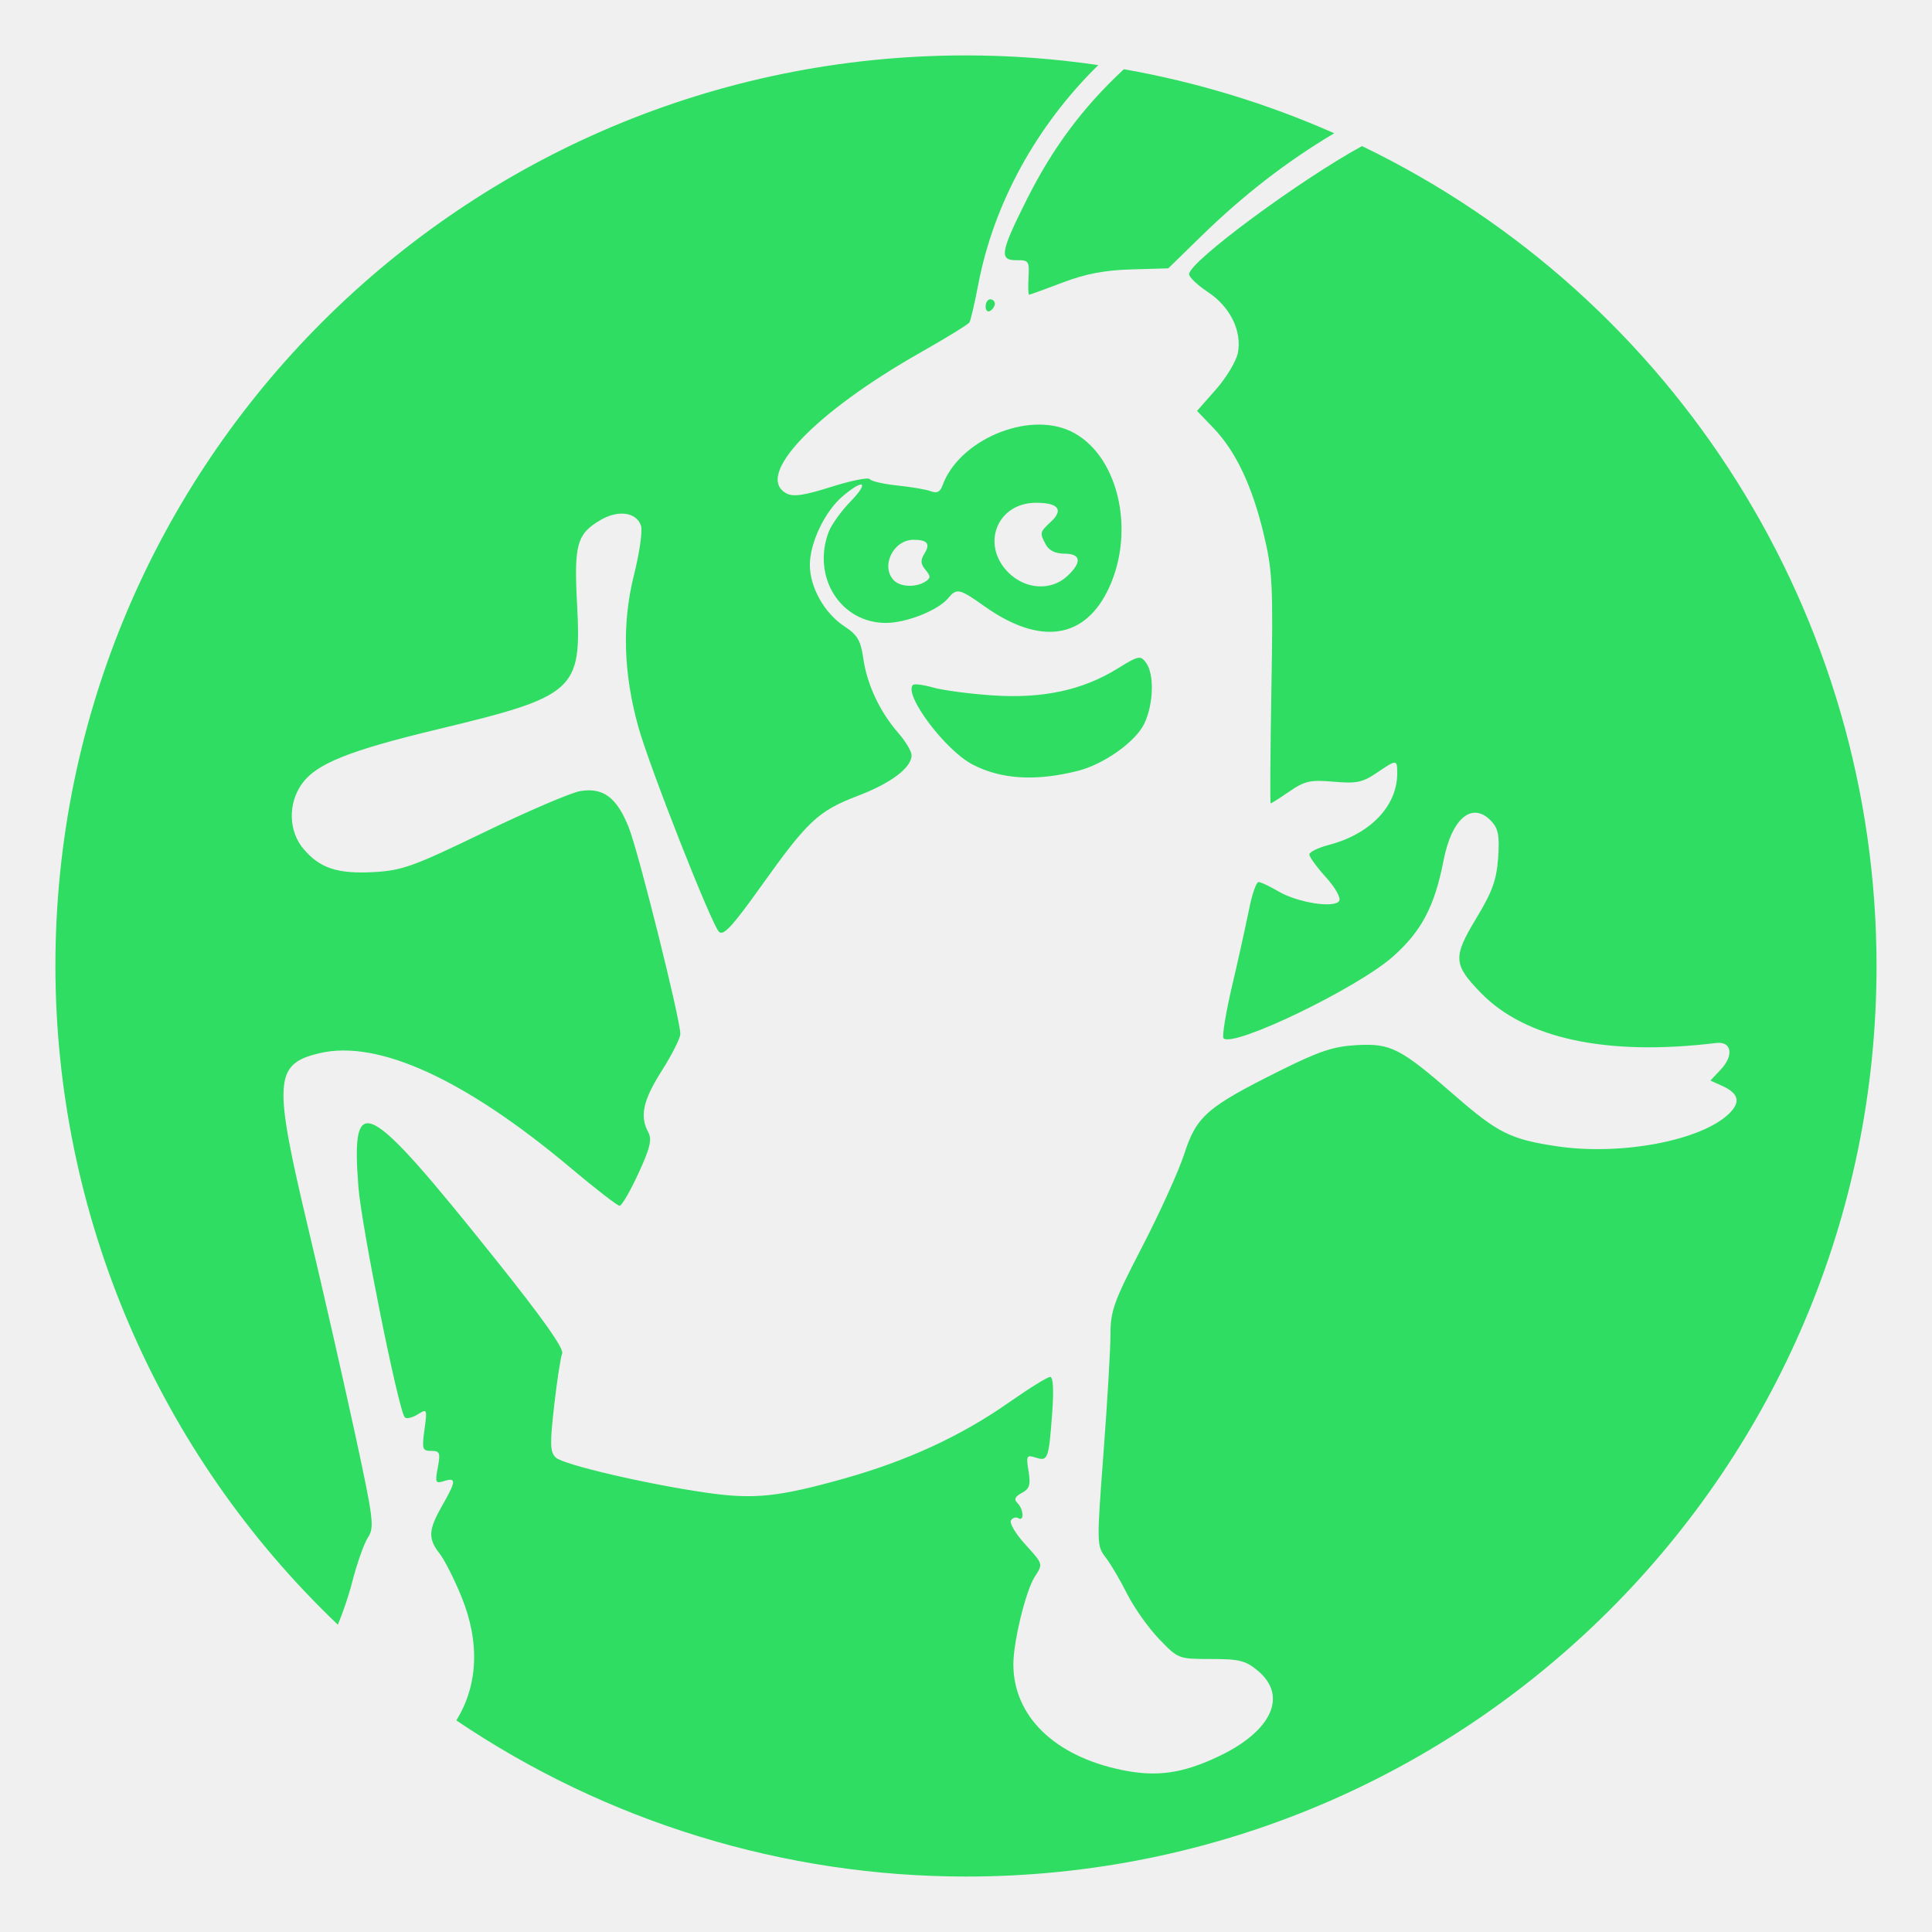
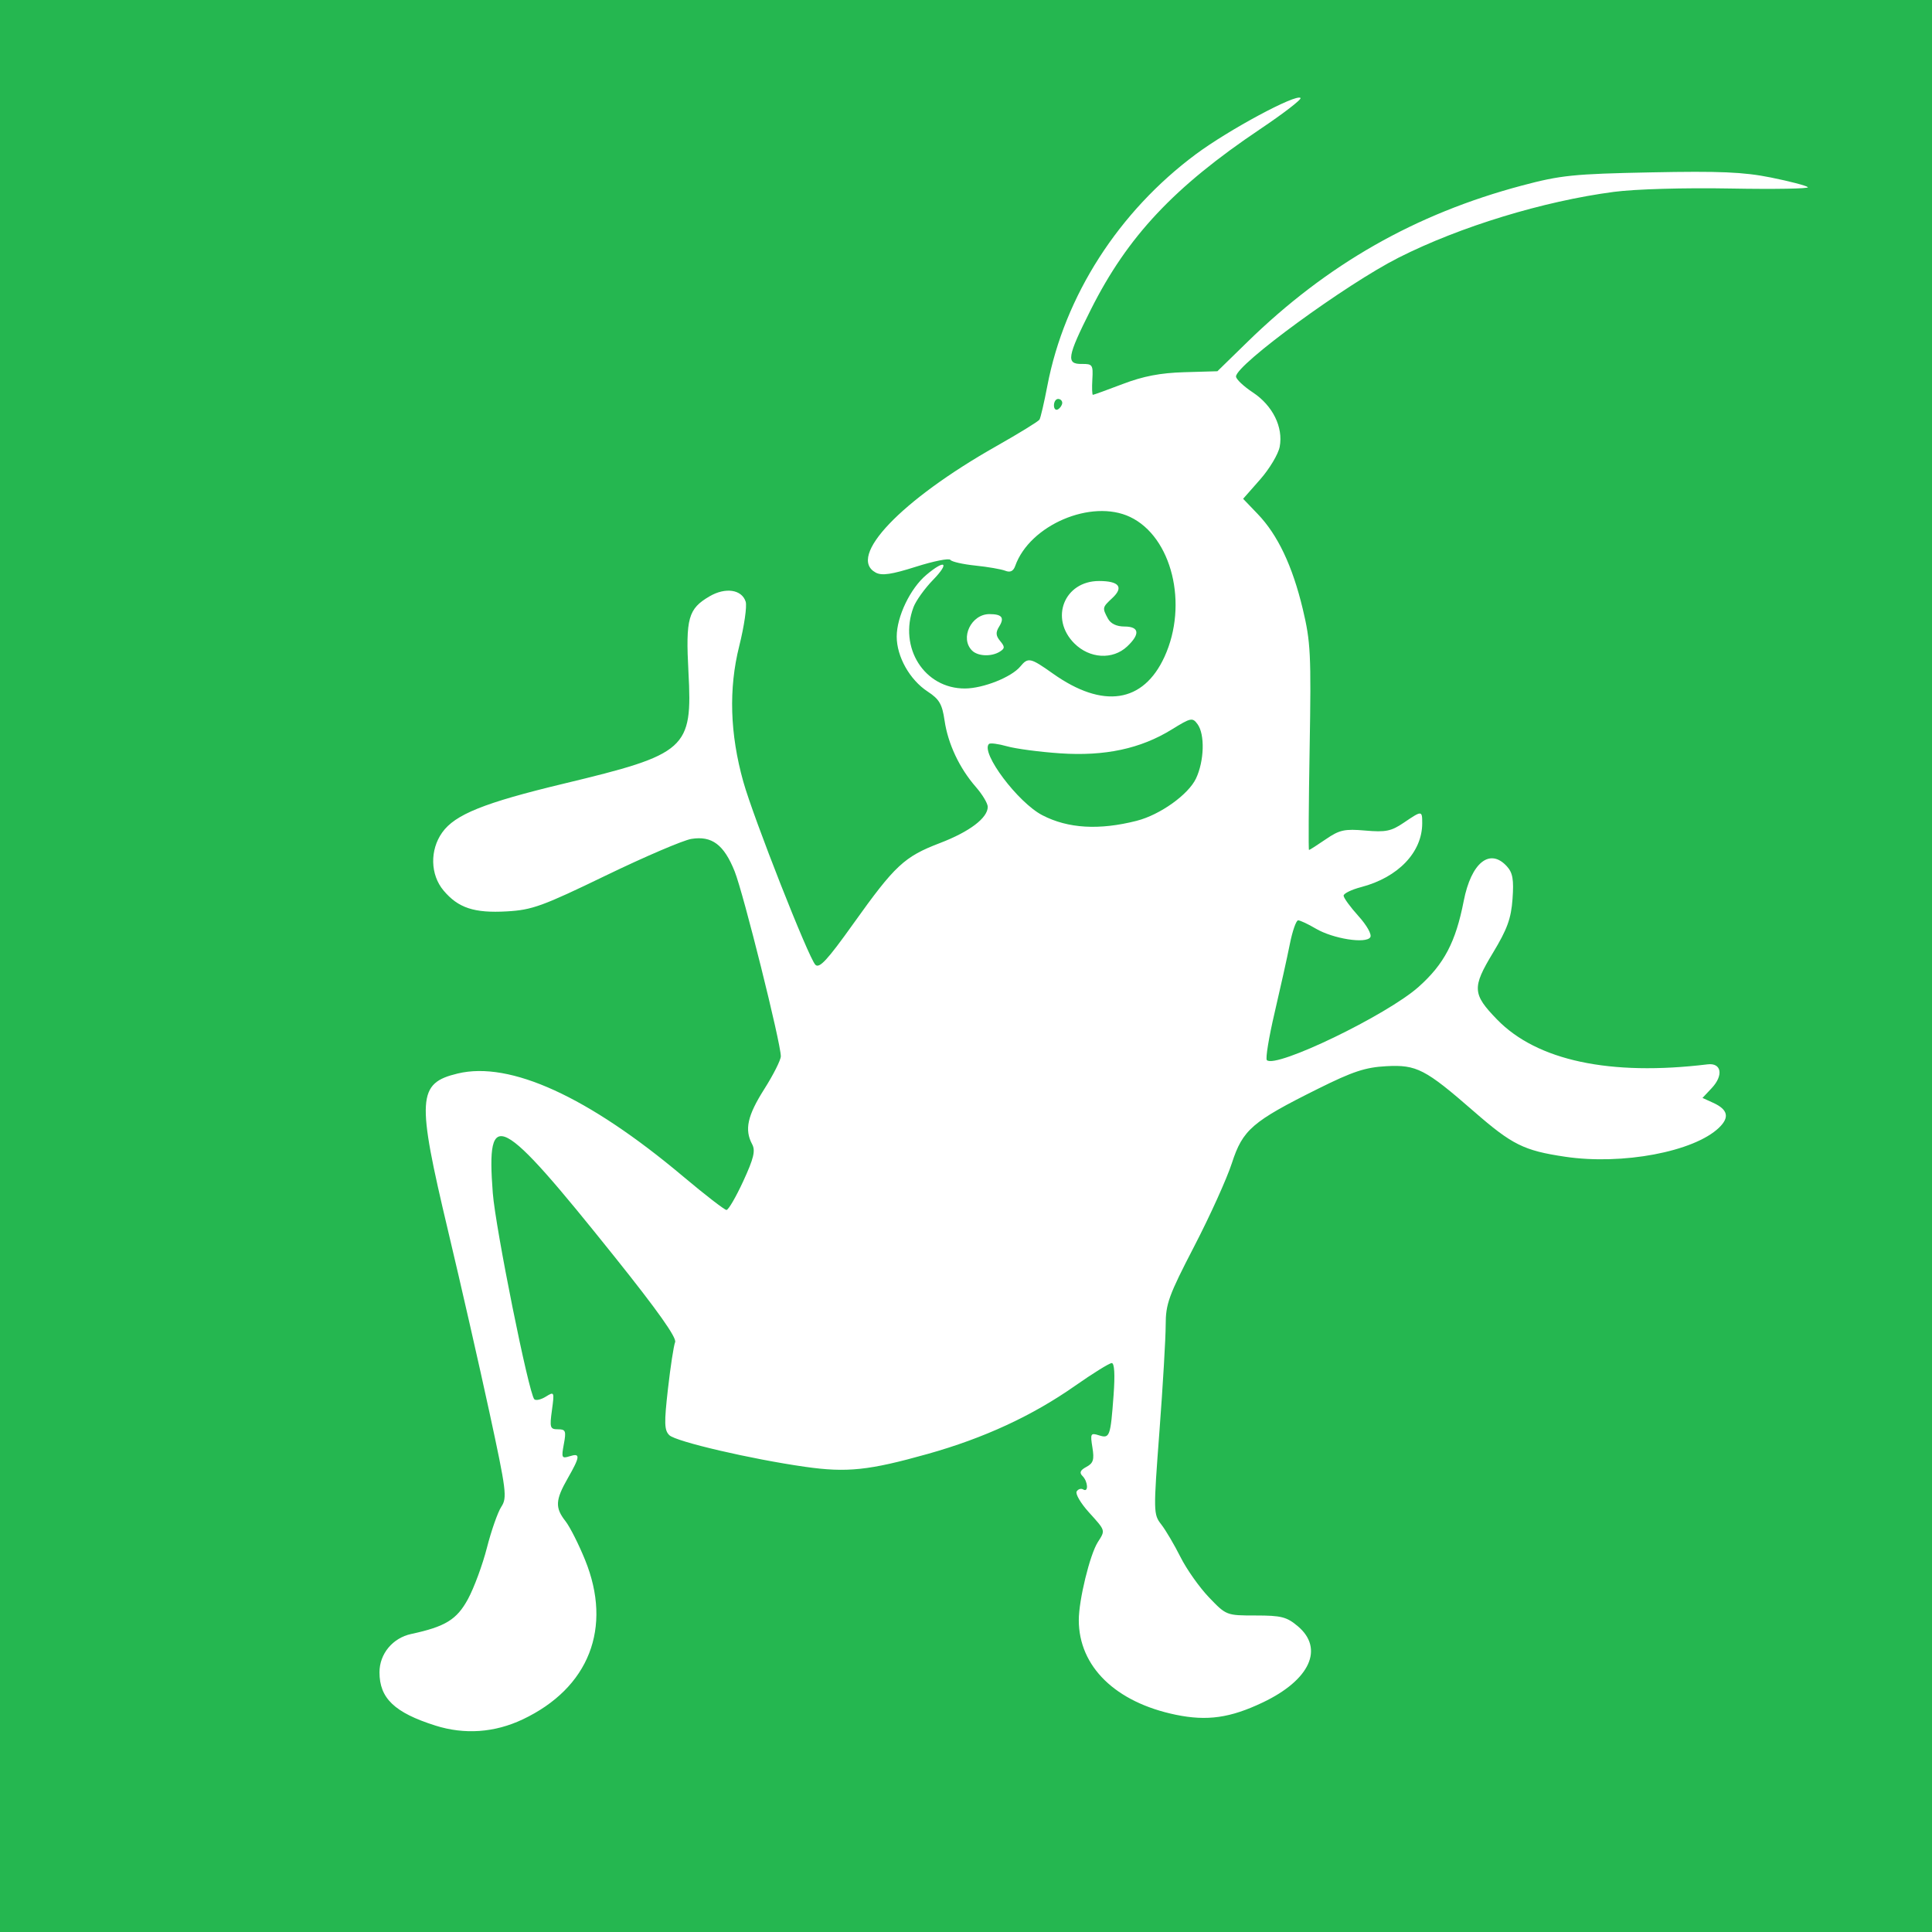
- <svg xmlns="http://www.w3.org/2000/svg" width="512" height="512" viewBox="0 0 135.47 135.47">
-   <path d="M67.733 3.885A63.848 63.848 0 0 0 3.885 67.733a63.848 63.848 0 0 0 19.807 46.191c.369-.9.749-2.003.98-2.908.344-1.343.851-2.787 1.128-3.21.466-.71.398-1.248-.93-7.391a866.07 866.07 0 0 0-3.243-14.23c-2.48-10.42-2.409-11.572.759-12.332 4.1-.984 10.219 1.81 17.653 8.061 1.723 1.449 3.256 2.634 3.406 2.634.151 0 .742-1.015 1.314-2.256.826-1.792.97-2.388.697-2.897-.611-1.142-.37-2.239.95-4.32.712-1.121 1.296-2.28 1.297-2.573.006-1.011-2.929-12.766-3.617-14.488-.838-2.097-1.784-2.807-3.394-2.545-.64.104-3.66 1.396-6.71 2.872-4.973 2.406-5.772 2.696-7.752 2.808-2.56.144-3.806-.267-4.96-1.638-1.04-1.236-1.083-3.169-.103-4.545 1.006-1.413 3.286-2.33 9.528-3.83 9.654-2.318 10.091-2.71 9.77-8.737-.225-4.227-.02-4.964 1.655-5.942 1.245-.727 2.526-.537 2.83.42.113.356-.115 1.924-.507 3.486-.836 3.333-.729 6.872.32 10.622.79 2.82 5.112 13.8 5.647 14.346.312.318.937-.358 2.98-3.222 3.261-4.571 3.987-5.247 6.78-6.314 2.323-.888 3.75-1.969 3.75-2.839 0-.27-.417-.97-.928-1.555-1.293-1.482-2.189-3.383-2.455-5.211-.188-1.287-.414-1.675-1.325-2.27-1.403-.918-2.425-2.735-2.425-4.309 0-1.562 1.062-3.775 2.32-4.833 1.487-1.252 1.853-.974.521.397-.65.669-1.336 1.627-1.525 2.13-1.191 3.164.85 6.389 4.034 6.374 1.43-.006 3.644-.886 4.337-1.724.608-.735.79-.696 2.554.556 3.925 2.785 7.085 2.308 8.746-1.32 1.881-4.11.577-9.4-2.7-10.955-3.023-1.435-7.864.63-9 3.838-.147.413-.39.532-.778.379-.31-.123-1.367-.306-2.348-.407-.981-.101-1.862-.303-1.957-.447-.096-.145-1.308.096-2.694.536-1.907.606-2.673.719-3.15.463-2.281-1.22 1.957-5.67 9.436-9.904 1.78-1.008 3.307-1.948 3.394-2.089.087-.14.365-1.338.618-2.66 1.092-5.707 4.09-11.134 8.415-15.38a63.848 63.848 0 0 0-9.277-.68zm11.072.968c-2.933 2.727-5.012 5.565-6.795 9.112-1.874 3.73-1.969 4.298-.711 4.28.829-.012.886.073.82 1.203-.04.669-.02 1.216.043 1.216s1.116-.382 2.34-.848c1.61-.614 2.948-.87 4.823-.925l2.594-.075 2.352-2.295c2.921-2.85 5.992-5.224 9.285-7.177a63.848 63.848 0 0 0-14.751-4.491zm16.7 5.39c-4.303 2.343-12.127 8.1-12.127 8.986 0 .207.595.77 1.323 1.252 1.553 1.027 2.388 2.719 2.1 4.253-.108.575-.797 1.728-1.53 2.562l-1.336 1.517 1.148 1.195c1.566 1.632 2.72 4.066 3.526 7.44.618 2.583.666 3.55.54 10.861-.077 4.415-.1 8.026-.051 8.026.048 0 .642-.379 1.319-.842 1.074-.736 1.467-.823 3.095-.68 1.595.14 2.03.05 3.014-.616 1.423-.966 1.445-.965 1.445.04 0 2.275-1.884 4.246-4.784 5.005-.758.199-1.378.501-1.378.672 0 .171.523.89 1.162 1.597.661.732 1.062 1.447.93 1.66-.329.533-2.922.122-4.275-.676-.603-.356-1.224-.647-1.38-.647-.155 0-.449.84-.652 1.865a217.4 217.4 0 0 1-1.191 5.371c-.452 1.93-.726 3.602-.61 3.719.685.685 9.408-3.526 11.893-5.74 2.002-1.785 2.906-3.506 3.537-6.735.587-3.01 2.052-4.18 3.385-2.707.456.504.548 1.037.438 2.55-.11 1.54-.412 2.367-1.535 4.226-1.643 2.72-1.612 3.228.322 5.22 3.13 3.226 8.861 4.447 16.504 3.516 1.088-.132 1.26.864.32 1.864l-.723.77.837.38c1.158.528 1.301 1.14.456 1.953-1.958 1.884-7.572 2.943-12.063 2.275-3.234-.481-4.145-.934-7.156-3.56-3.803-3.313-4.481-3.663-6.857-3.534-1.641.088-2.623.413-5.351 1.77-5.158 2.567-5.897 3.205-6.748 5.826-.394 1.217-1.723 4.152-2.952 6.523-1.998 3.855-2.235 4.506-2.235 6.161 0 1.018-.22 4.769-.49 8.336-.477 6.327-.474 6.504.143 7.296.348.446 1.026 1.595 1.506 2.553s1.485 2.381 2.234 3.162c1.356 1.416 1.367 1.42 3.661 1.42 2.002 0 2.43.11 3.299.84 2.08 1.75.957 4.21-2.726 5.967-2.567 1.225-4.374 1.482-6.836.974-4.728-.977-7.6-3.782-7.6-7.42 0-1.57.867-5.13 1.488-6.106.604-.95.626-.875-.705-2.349-.639-.707-1.066-1.44-.95-1.627.116-.188.347-.258.513-.156.425.263.377-.62-.057-1.054-.263-.262-.181-.454.303-.713.545-.292.63-.565.473-1.527-.176-1.087-.139-1.156.509-.95.853.27.91.115 1.15-3.147.12-1.612.067-2.513-.145-2.513-.182 0-1.482.806-2.889 1.792-3.344 2.344-7.127 4.092-11.529 5.328-4.623 1.298-6.331 1.477-9.618 1.01-4.22-.602-10.113-1.975-10.632-2.478-.398-.385-.415-.945-.111-3.621.197-1.741.451-3.394.563-3.673.138-.342-1.387-2.493-4.71-6.647-9.065-11.33-10.1-11.875-9.58-5.046.21 2.75 2.824 15.74 3.254 16.17.121.122.528.03.903-.205.665-.415.677-.389.478 1.066-.187 1.364-.146 1.493.474 1.493.603 0 .654.13.46 1.163-.2 1.069-.164 1.146.45.95.862-.273.838.009-.146 1.73-.97 1.699-1.003 2.305-.18 3.352.345.438 1.038 1.808 1.54 3.043 1.314 3.231 1.138 6.24-.365 8.658a63.848 63.848 0 0 0 35.736 10.95 63.848 63.848 0 0 0 63.848-63.848 63.848 63.848 0 0 0-36.077-57.491zM69.434 20.987c-.178 0-.324.228-.324.506s.146.415.324.305c.178-.11.324-.338.324-.505 0-.168-.146-.306-.324-.306zm3.21 14.268c1.574 0 1.952.486 1.04 1.335-.787.734-.795.768-.347 1.605.216.404.679.628 1.297.628 1.168 0 1.248.59.21 1.565-1.129 1.061-2.94.955-4.138-.243-1.954-1.955-.792-4.89 1.937-4.89zm-8.591 2.595c.985 0 1.2.277.76.981-.28.45-.262.713.08 1.125.38.457.376.581-.02.832-.657.416-1.725.374-2.184-.084-.967-.968-.066-2.854 1.364-2.854zm15.893 8.276c-.265-.043-.667.185-1.61.768-2.438 1.505-5.243 2.104-8.74 1.866-1.605-.109-3.48-.357-4.165-.551-.685-.195-1.323-.277-1.417-.183-.672.672 2.269 4.593 4.19 5.586 2.014 1.042 4.447 1.185 7.396.434 1.82-.463 4.04-2.047 4.64-3.311.648-1.367.709-3.456.123-4.257-.149-.203-.258-.326-.417-.352z" fill="#2fdd62" style="-inkscape-stroke:none" />
+ <svg xmlns="http://www.w3.org/2000/svg" viewBox="0 0 210 210">
+   <rect fill="#25b750" width="210" height="210" x="0" y="0" />
+   <path fill="#ffffff" d="m47.32 187.56c-4.431-1.401-6.072-2.965-6.072-5.788 0-2.002 1.431-3.732 3.447-4.165 3.716-0.799 4.955-1.561 6.168-3.789 0.659-1.212 1.589-3.727 2.065-5.59 0.476-1.863 1.18-3.866 1.564-4.451 0.647-0.987 0.553-1.732-1.29-10.252-1.093-5.053-3.117-13.934-4.497-19.735-3.439-14.453-3.341-16.052 1.053-17.106 5.686-1.364 14.173 2.512 24.484 11.181 2.389 2.009 4.516 3.653 4.724 3.653 0.209 0 1.029-1.408 1.822-3.129 1.145-2.485 1.344-3.312 0.966-4.018-0.847-1.583-0.512-3.105 1.319-5.99 0.987-1.556 1.797-3.162 1.799-3.569 0.008-1.403-4.062-17.706-5.017-20.095-1.163-2.909-2.475-3.893-4.708-3.531-0.888 0.144-5.076 1.937-9.306 3.984-6.898 3.338-8.006 3.739-10.753 3.894-3.55 0.201-5.279-0.37-6.878-2.271-1.443-1.714-1.504-4.395-0.144-6.305 1.395-1.96 4.557-3.23 13.216-5.31 13.39-3.217 13.996-3.759 13.55-12.119-0.313-5.864-0.028-6.885 2.295-8.242 1.727-1.009 3.504-0.745 3.925 0.583 0.156 0.493-0.16 2.668-0.703 4.834-1.159 4.623-1.011 9.532 0.445 14.732 1.096 3.913 7.089 19.14 7.832 19.898 0.432 0.441 1.299-0.497 4.133-4.468 4.523-6.34 5.53-7.277 9.403-8.758 3.222-1.231 5.202-2.73 5.202-3.937 0-0.374-0.58-1.344-1.289-2.157-1.792-2.055-3.035-4.692-3.405-7.227-0.26-1.784-0.574-2.322-1.837-3.148-1.946-1.273-3.364-3.792-3.364-5.976 0-2.166 1.474-5.237 3.218-6.704 2.063-1.736 2.57-1.349 0.723 0.552-0.901 0.928-1.853 2.256-2.115 2.953-1.652 4.389 1.179 8.862 5.595 8.842 1.984-0.01 5.053-1.229 6.014-2.391 0.844-1.02 1.095-0.966 3.542 0.77 5.445 3.863 9.828 3.201 12.132-1.831 2.609-5.699 0.8-13.037-3.744-15.194-4.193-1.99-10.908 0.874-12.484 5.324-0.203 0.573-0.54 0.737-1.079 0.525-0.431-0.17-1.897-0.424-3.257-0.564-1.361-0.141-2.582-0.42-2.715-0.62-0.132-0.201-1.813 0.134-3.736 0.745-2.645 0.84-3.707 0.996-4.369 0.642-3.164-1.694 2.714-7.864 13.087-13.737 2.468-1.397 4.587-2.701 4.707-2.896 0.121-0.195 0.507-1.856 0.858-3.69 1.867-9.757 7.75-18.925 16.147-25.162 3.576-2.656 10.89-6.587 11.368-6.109 0.145 0.145-1.829 1.668-4.386 3.385-9.361 6.288-14.408 11.664-18.392 19.591-2.6 5.174-2.731 5.962-0.987 5.936 1.15-0.016 1.23 0.101 1.138 1.669-0.054 0.928-0.028 1.687 0.059 1.687 0.087 0 1.548-0.53 3.247-1.177 2.232-0.851 4.088-1.206 6.688-1.282l3.598-0.105 3.263-3.184c8.662-8.452 18.25-13.915 29.838-16.999 4.224-1.124 5.59-1.264 14.019-1.433 7.479-0.15 10.077-0.039 13.043 0.558 2.037 0.41 3.846 0.883 4.019 1.051 0.173 0.168-3.606 0.234-8.397 0.146-5.05-0.092-10.381 0.06-12.684 0.364-7.665 1.01-16.712 3.772-23.386 7.141-5.71 2.883-17.692 11.638-17.692 12.928 0 0.287 0.826 1.069 1.835 1.736 2.154 1.425 3.313 3.771 2.914 5.899-0.15 0.798-1.105 2.397-2.124 3.554l-1.852 2.104 1.591 1.658c2.173 2.264 3.772 5.639 4.892 10.319 0.857 3.583 0.923 4.922 0.748 15.064-0.106 6.122-0.138 11.132-0.07 11.132 0.067 0 0.89-0.526 1.829-1.169 1.49-1.021 2.035-1.14 4.293-0.942 2.212 0.194 2.817 0.071 4.18-0.855 1.974-1.339 2.004-1.338 2.004 0.057 0 3.154-2.612 5.888-6.634 6.941-1.051 0.275-1.911 0.695-1.911 0.932s0.725 1.234 1.611 2.215c0.917 1.015 1.473 2.007 1.29 2.303-0.456 0.738-4.053 0.169-5.929-0.938-0.836-0.494-1.697-0.897-1.913-0.897-0.216 0-0.623 1.164-0.905 2.586-0.282 1.422-1.026 4.775-1.652 7.45-0.626 2.675-1.007 4.996-0.845 5.157 0.95 0.95 13.049-4.89 16.495-7.962 2.777-2.475 4.031-4.862 4.905-9.34 0.815-4.175 2.846-5.798 4.696-3.755 0.632 0.699 0.759 1.438 0.608 3.538-0.154 2.134-0.572 3.283-2.129 5.86-2.28 3.773-2.236 4.478 0.446 7.242 4.341 4.473 12.291 6.167 22.89 4.876 1.51-0.184 1.747 1.198 0.443 2.585l-1.002 1.066 1.161 0.529c1.607 0.732 1.805 1.581 0.633 2.708-2.717 2.613-10.502 4.081-16.731 3.154-4.486-0.667-5.749-1.295-9.926-4.936-5.274-4.597-6.215-5.082-9.511-4.904-2.276 0.123-3.638 0.574-7.421 2.456-7.154 3.56-8.178 4.444-9.358 8.08-0.548 1.687-2.39 5.758-4.095 9.046-2.772 5.347-3.099 6.25-3.1 8.546-2.6e-4 1.412-0.306 6.614-0.679 11.561-0.662 8.777-0.658 9.022 0.198 10.12 0.482 0.619 1.422 2.212 2.088 3.541 0.666 1.329 2.06 3.302 3.098 4.385 1.882 1.964 1.897 1.97 5.078 1.97 2.777 0 3.371 0.151 4.575 1.164 2.886 2.428 1.328 5.839-3.781 8.277-3.559 1.699-6.066 2.055-9.48 1.35-6.557-1.355-10.542-5.245-10.542-10.291 0-2.179 1.203-7.115 2.065-8.468 0.838-1.317 0.869-1.215-0.977-3.258-0.886-0.981-1.479-1.997-1.318-2.257 0.161-0.261 0.481-0.358 0.712-0.215 0.59 0.364 0.523-0.859-0.079-1.462-0.364-0.364-0.251-0.63 0.421-0.99 0.755-0.404 0.872-0.782 0.656-2.117-0.245-1.507-0.193-1.603 0.705-1.318 1.183 0.376 1.262 0.16 1.596-4.365 0.165-2.236 0.093-3.486-0.201-3.486-0.252 0-2.055 1.119-4.007 2.486-4.638 3.25-9.885 5.674-15.99 7.389-6.412 1.8-8.782 2.049-13.34 1.4-5.852-0.833-14.026-2.737-14.747-3.435-0.552-0.534-0.576-1.311-0.154-5.023 0.274-2.415 0.626-4.707 0.781-5.093 0.191-0.475-1.923-3.458-6.533-9.22-12.572-15.713-14.009-16.47-13.287-6.998 0.291 3.815 3.917 21.831 4.514 22.428 0.168 0.168 0.732 0.04 1.252-0.285 0.923-0.576 0.939-0.539 0.663 1.479-0.259 1.891-0.202 2.07 0.657 2.07 0.836 0 0.907 0.18 0.638 1.613-0.278 1.483-0.228 1.589 0.625 1.319 1.195-0.379 1.162 0.011-0.203 2.398-1.347 2.356-1.392 3.196-0.249 4.649 0.478 0.608 1.44 2.507 2.136 4.221 2.997 7.37 0.434 13.919-6.781 17.333-3.057 1.446-6.313 1.676-9.493 0.671zm76.243-98.346c2.525-0.643 5.603-2.84 6.435-4.592 0.9-1.896 0.983-4.793 0.171-5.904-0.549-0.75-0.718-0.716-2.811 0.577-3.382 2.088-7.272 2.919-12.122 2.589-2.226-0.151-4.826-0.496-5.777-0.765-0.951-0.27-1.835-0.384-1.966-0.253-0.932 0.932 3.147 6.37 5.811 7.748 2.795 1.445 6.168 1.643 10.259 0.602zm-8.103-45.428c0-0.233-0.202-0.423-0.45-0.423-0.247 0-0.45 0.316-0.45 0.701 0 0.386 0.202 0.576 0.45 0.423 0.247-0.153 0.45-0.468 0.45-0.701zm-9.805 26.923c-1.342-1.342-0.092-3.958 1.891-3.958 1.367 0 1.665 0.385 1.055 1.361-0.39 0.624-0.364 0.989 0.11 1.56 0.526 0.634 0.522 0.806-0.027 1.154-0.911 0.576-2.393 0.519-3.03-0.117zm11.12-0.775c-2.711-2.711-1.098-6.781 2.686-6.781 2.184 0 2.709 0.673 1.444 1.851-1.093 1.018-1.103 1.066-0.482 2.226 0.3 0.56 0.941 0.87 1.799 0.87 1.62 0 1.731 0.819 0.293 2.17-1.567 1.472-4.079 1.325-5.74-0.337z" />
</svg>
